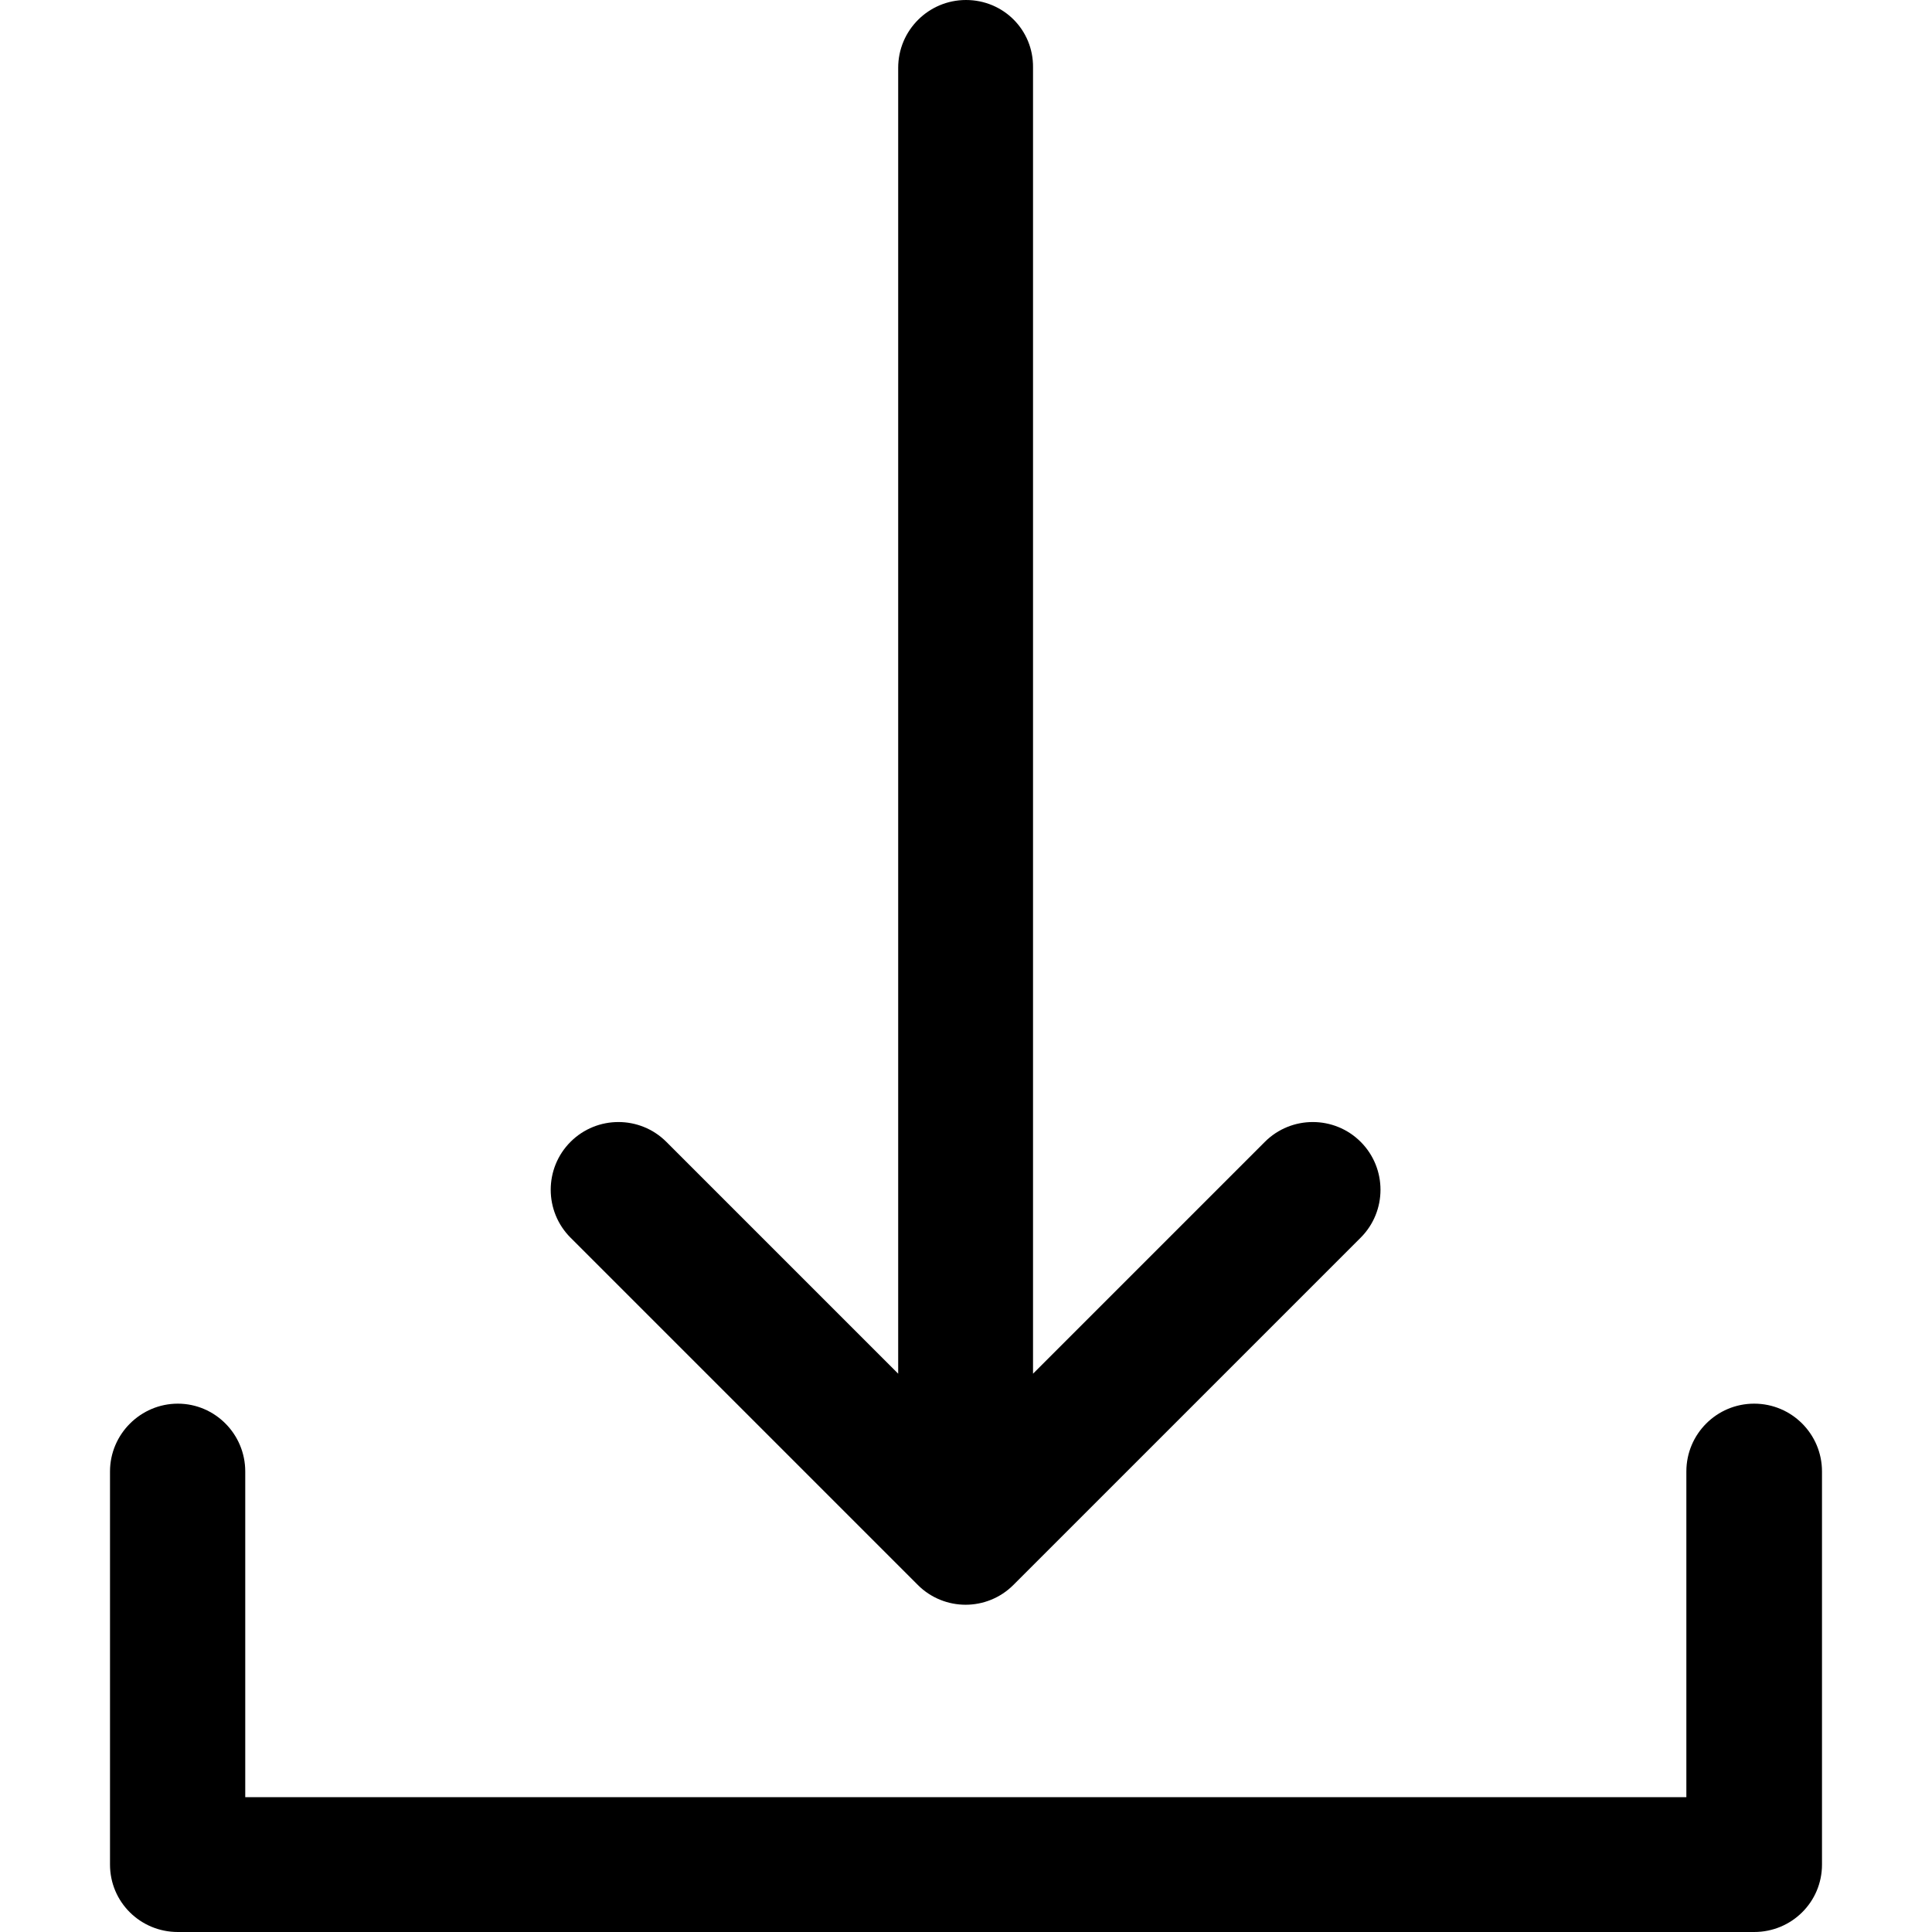
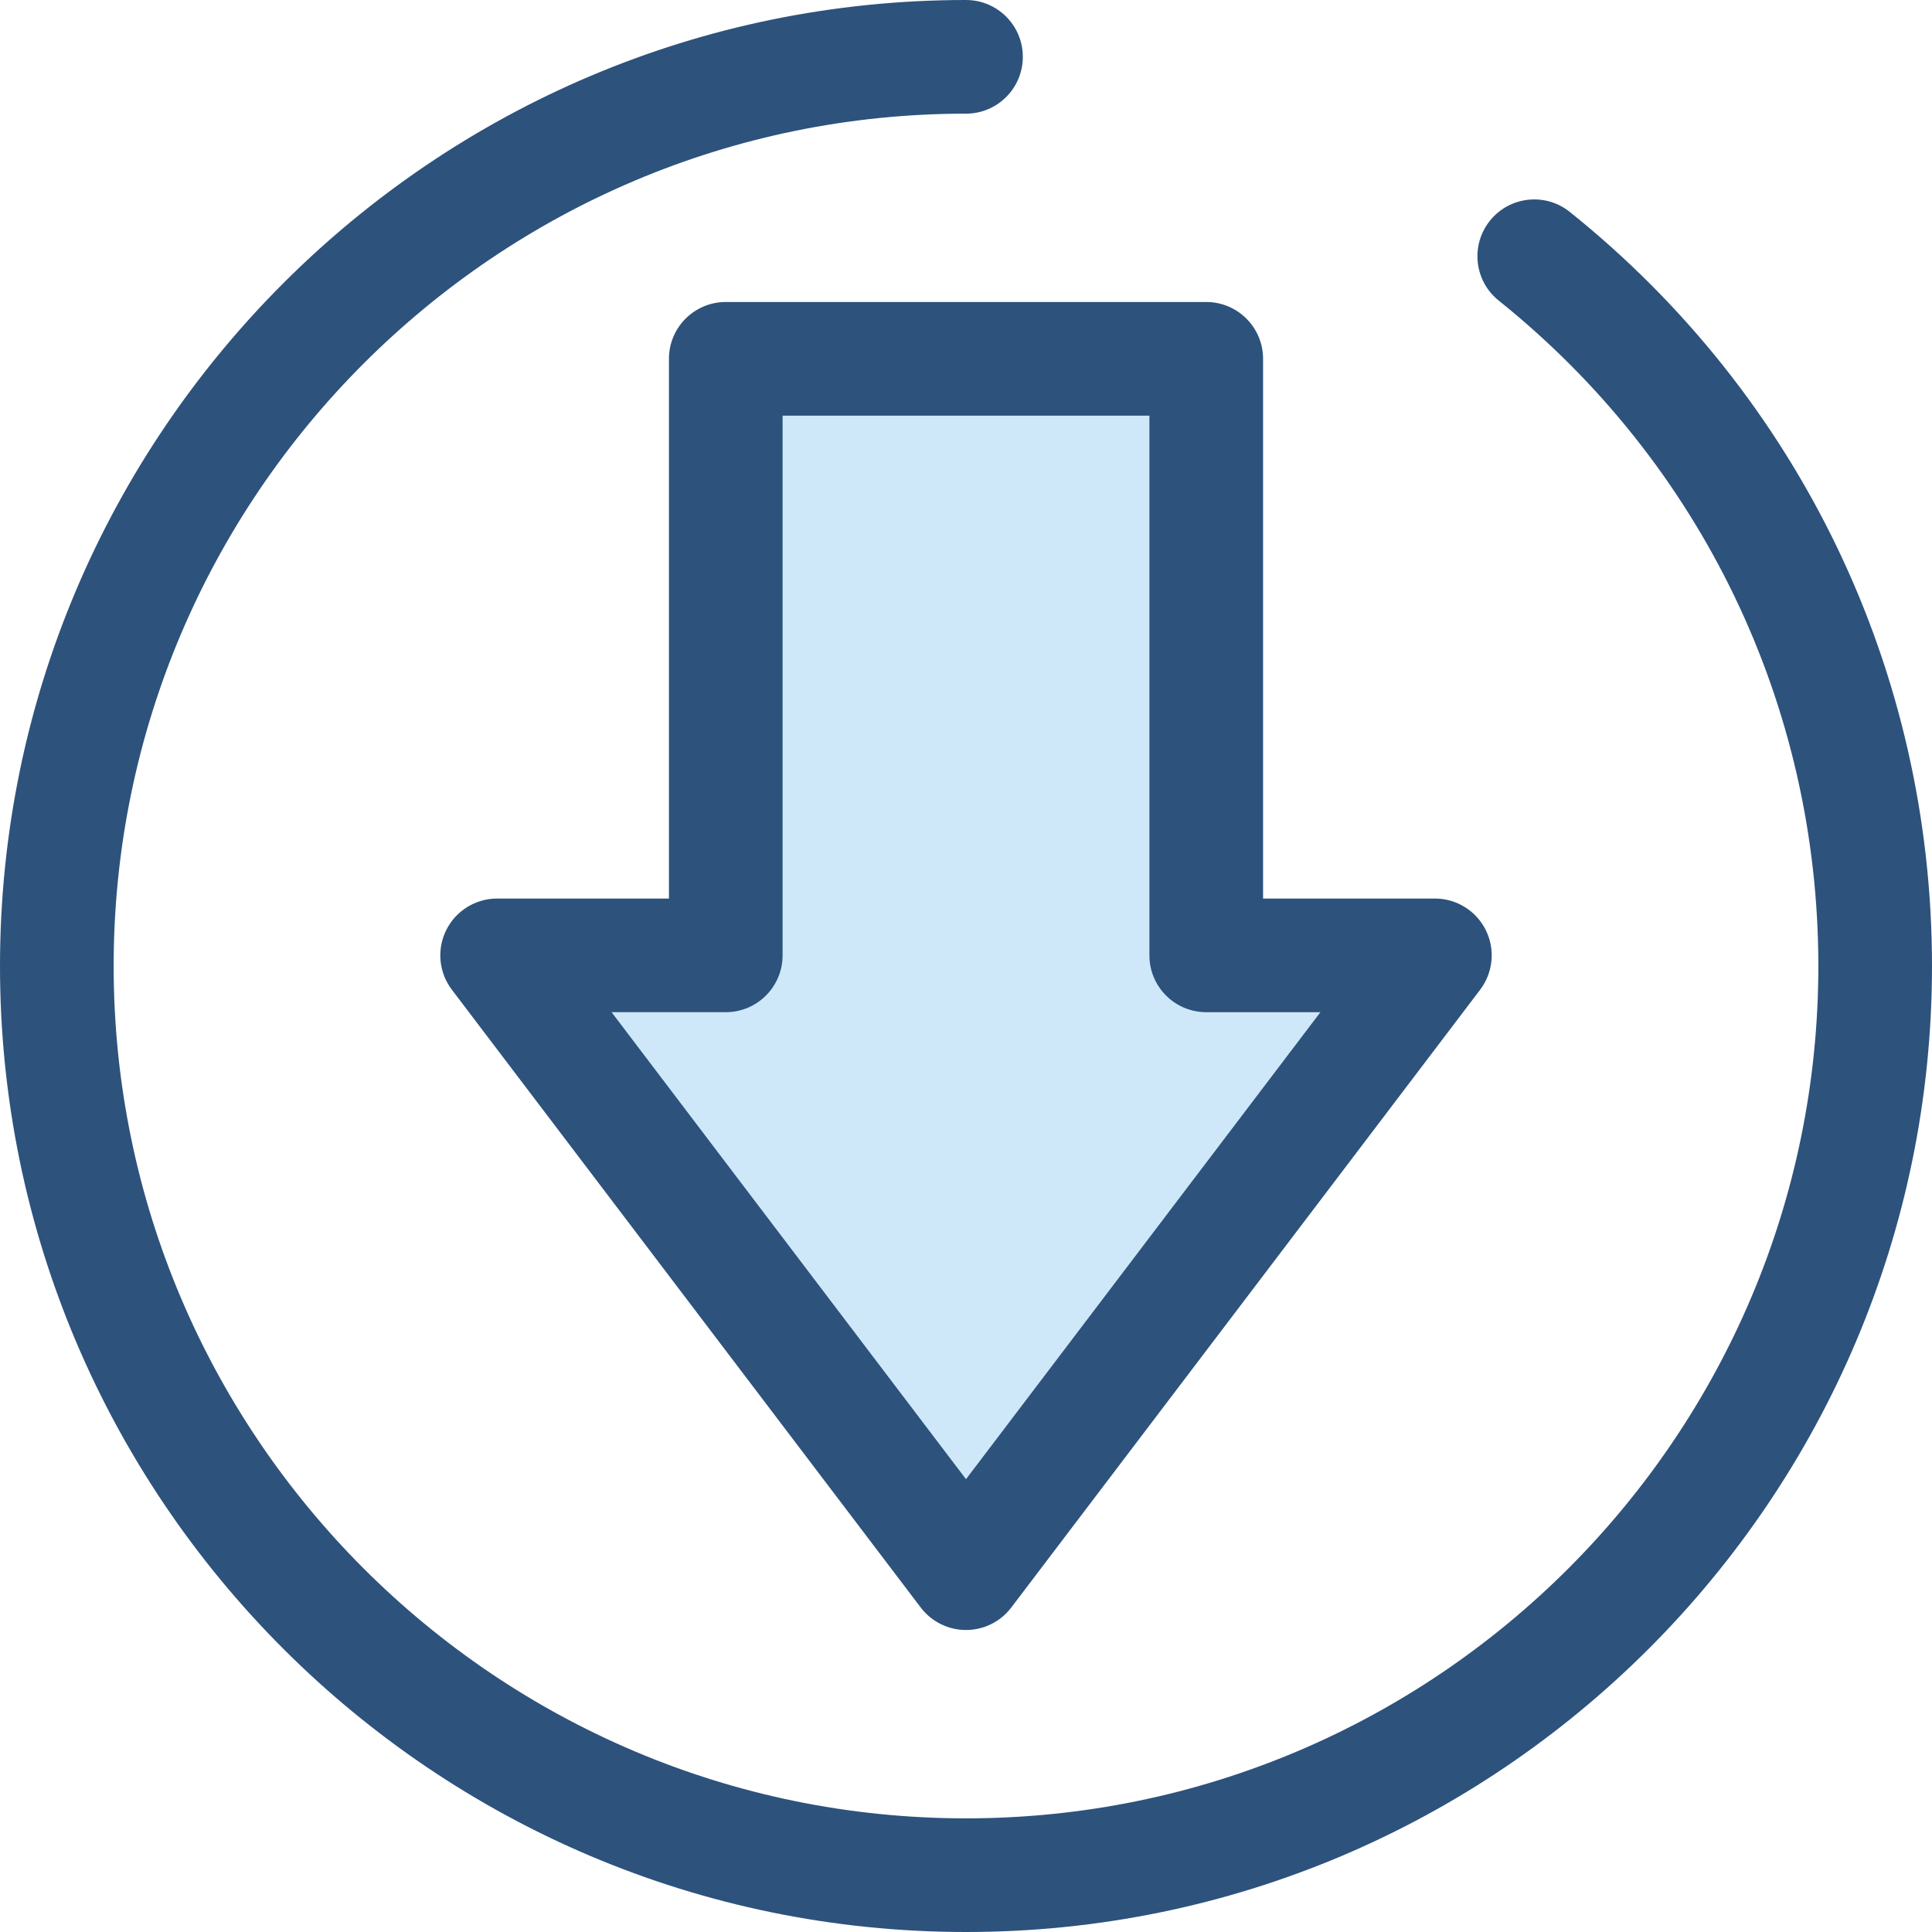
- <svg xmlns="http://www.w3.org/2000/svg" version="1.1" id="Capa_1" x="0px" y="0px" viewBox="0 0 490 490" style="enable-background:new 0 0 490 490;" xml:space="preserve">
+ <svg xmlns="http://www.w3.org/2000/svg" version="1.1" id="Layer_1" x="0px" y="0px" viewBox="0 0 512 512" style="enable-background:new 0 0 512 512;" xml:space="preserve">
+   <polygon style="fill:#CEE8FA;" points="319.666,253.182 319.666,95.093 192.334,95.093 192.334,253.182 131.742,253.182   256,416.907 380.258,253.182 " />
  <g>
-     <g>
-       <g>
-         <path d="M245,0c-9.5,0-17.2,7.7-17.2,17.2v331.2L169,289.6c-6.7-6.7-17.6-6.7-24.3,0s-6.7,17.6,0,24.3l88.1,88.1     c3.3,3.3,7.7,5,12.1,5c4.4,0,8.8-1.7,12.1-5l88.1-88.1c6.7-6.7,6.7-17.6,0-24.3c-6.7-6.7-17.6-6.7-24.3,0L262,348.4V17.1     C262.1,7.6,254.5,0,245,0z" />
-         <path d="M462.1,472.9v-99.7c0-9.5-7.7-17.2-17.2-17.2s-17.2,7.7-17.2,17.2v82.6H62.2v-82.6c0-9.5-7.7-17.2-17.1-17.2     s-17.2,7.7-17.2,17.2v99.7c0,9.5,7.7,17.1,17.2,17.1h399.8C454.4,490,462.1,482.4,462.1,472.9z" />
-       </g>
-     </g>
-     <g>
- 	</g>
-     <g>
- 	</g>
-     <g>
- 	</g>
-     <g>
- 	</g>
-     <g>
- 	</g>
-     <g>
- 	</g>
-     <g>
- 	</g>
-     <g>
- 	</g>
-     <g>
- 	</g>
-     <g>
- 	</g>
-     <g>
- 	</g>
-     <g>
- 	</g>
-     <g>
- 	</g>
-     <g>
- 	</g>
-     <g>
- 	</g>
+     <path style="fill:#2D527C;" d="M256,431.967c-4.709,0-9.148-2.203-11.996-5.954L119.748,262.287   c-3.458-4.555-4.036-10.678-1.492-15.8c2.543-5.123,7.769-8.364,13.488-8.364h45.533V95.092c0-8.315,6.742-15.059,15.059-15.059   h127.331c8.317,0,15.059,6.743,15.059,15.059v143.03h45.533c5.719,0,10.945,3.239,13.488,8.364   c2.543,5.122,1.965,11.244-1.492,15.8L267.997,426.011C265.148,429.764,260.709,431.967,256,431.967z M162.075,268.241L256,391.999   l93.925-123.758h-30.259c-8.317,0-15.059-6.743-15.059-15.059V110.151h-97.214v143.03c0,8.315-6.742,15.059-15.059,15.059h-30.259   V268.241z" />
+     <path style="fill:#2D527C;" d="M256,512C114.842,512,0,397.158,0,256S114.842,0,256,0c8.317,0,15.059,6.743,15.059,15.059   S264.317,30.118,256,30.118C131.448,30.118,30.118,131.448,30.118,256S131.448,481.882,256,481.882S481.882,380.552,481.882,256   c0-68.911-30.874-133.183-84.706-176.34c-6.489-5.203-7.532-14.681-2.33-21.17c5.203-6.49,14.679-7.529,21.168-2.331   C477.015,105.064,512,177.903,512,256C512,397.158,397.158,512,256,512z" />
  </g>
  <g>
</g>
  <g>
</g>
  <g>
</g>
  <g>
</g>
  <g>
</g>
  <g>
</g>
  <g>
</g>
  <g>
</g>
  <g>
</g>
  <g>
</g>
  <g>
</g>
  <g>
</g>
  <g>
</g>
  <g>
</g>
  <g>
</g>
</svg>
